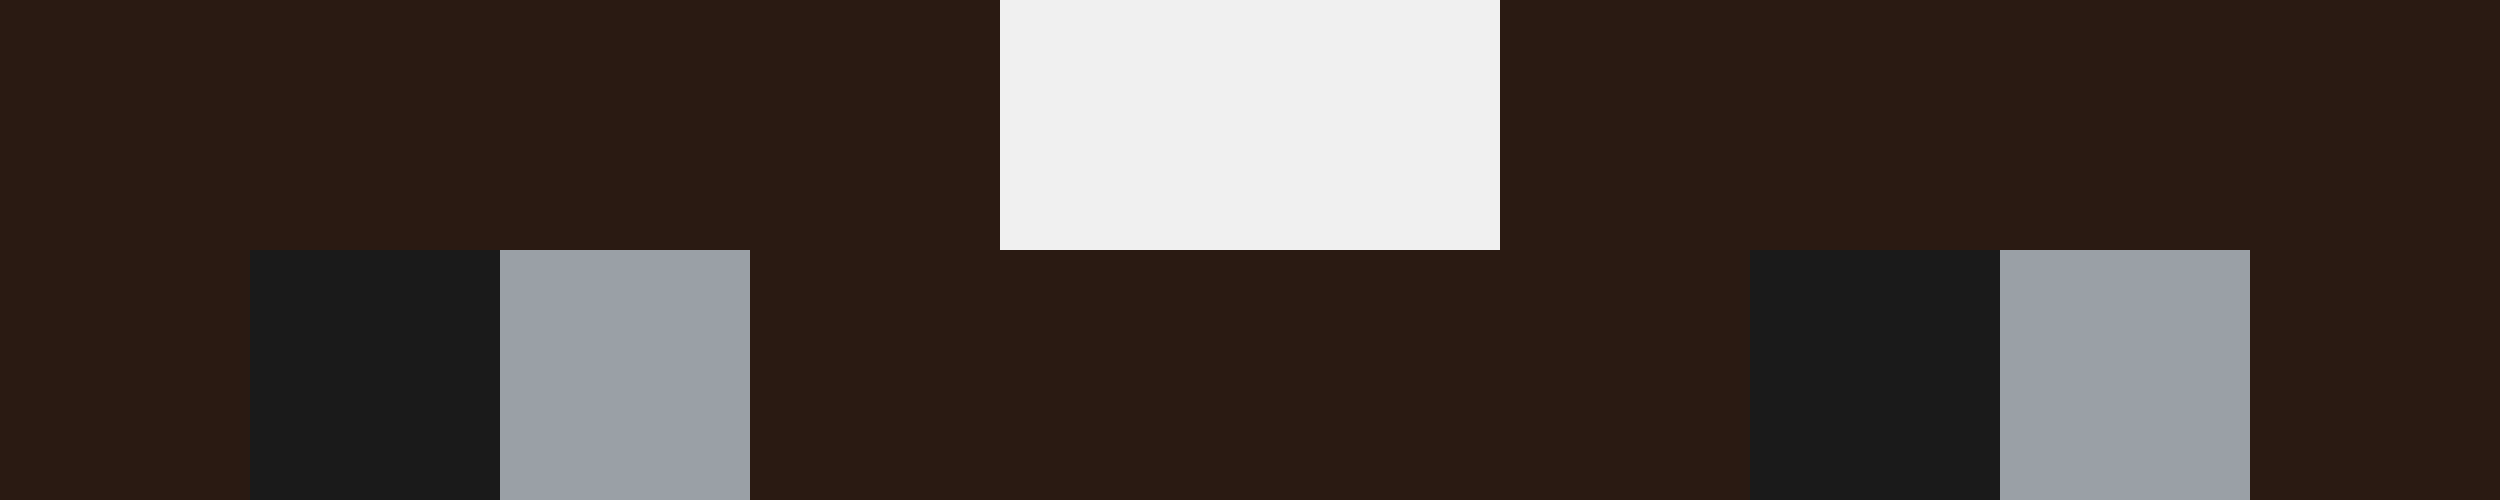
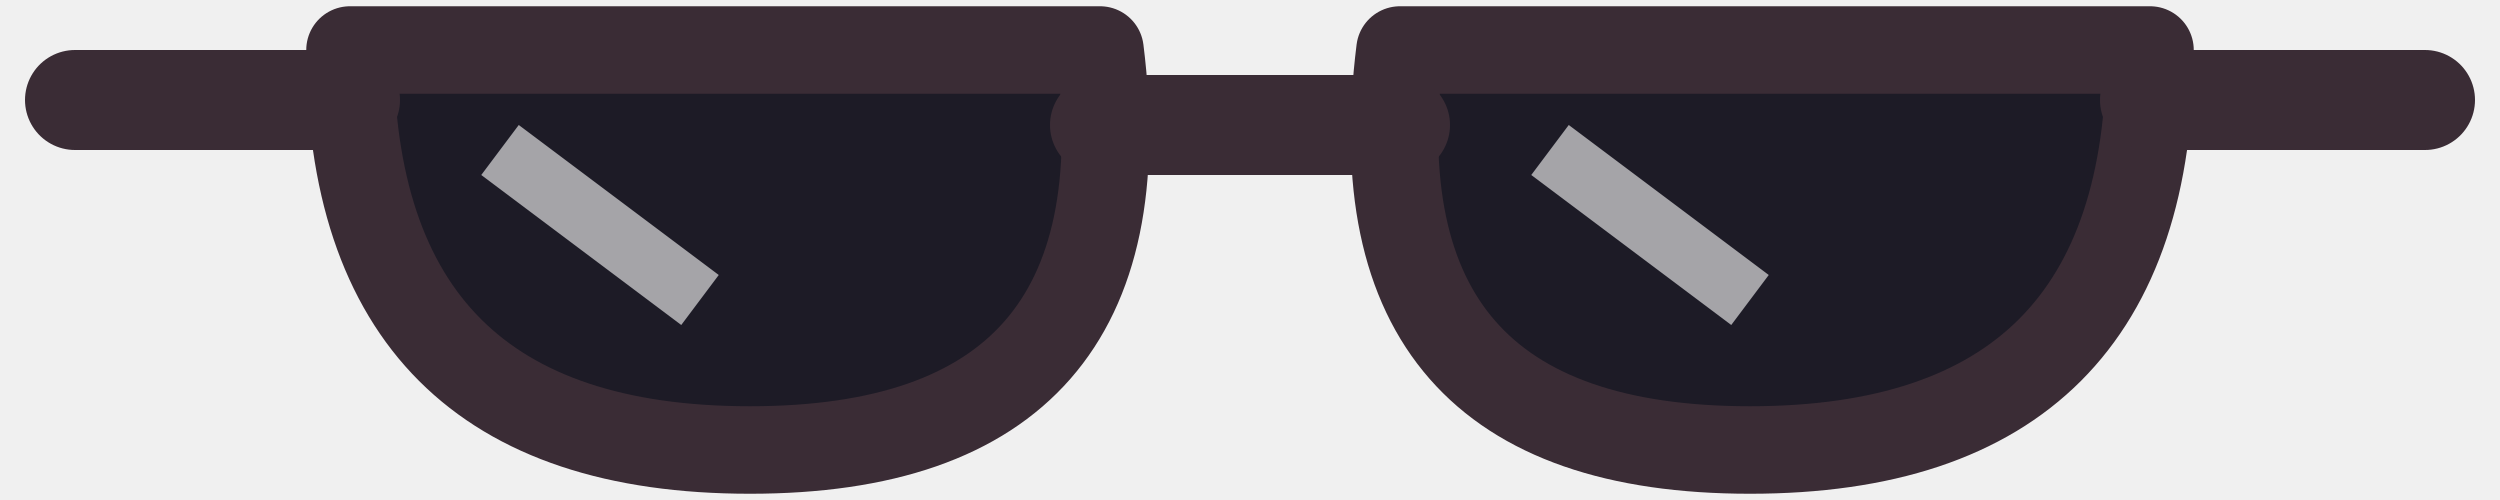
- <svg xmlns="http://www.w3.org/2000/svg" viewBox="0 0 10 2" width="60" height="12" shape-rendering="crispEdges">
-   <rect x="0" y="0" width="4" height="1" fill="#2a1a12" />
-   <rect x="6" y="0" width="4" height="1" fill="#2a1a12" />
-   <rect x="0" y="1" width="1" height="1" fill="#2a1a12" />
-   <rect x="1" y="1" width="1" height="1" fill="#1a1a1a" />
-   <rect x="2" y="1" width="1" height="1" fill="#9aa0a6" />
-   <rect x="3" y="1" width="4" height="1" fill="#2a1a12" />
-   <rect x="7" y="1" width="1" height="1" fill="#1a1a1a" />
-   <rect x="8" y="1" width="1" height="1" fill="#9aa0a6" />
-   <rect x="9" y="1" width="1" height="1" fill="#2a1a12" />
+ <svg xmlns="http://www.w3.org/2000/svg" viewBox="0 0 100 20" width="100" height="20">
+   <path d="M14 2h30q2 16-14 16T14 2zM56 2h30q0 16-16 16T56 2z" fill="#1d1b26" stroke="#3a2c35" stroke-width="3.5" stroke-linejoin="round" stroke-linecap="round" />
+   <path d="M44 5h12M14 4H3M86 4h11" stroke="#3a2c35" stroke-width="4" stroke-linecap="round" />
+   <path d="M20 6l8 6M62 6l8 6" stroke="#fff" stroke-width="2.5" opacity=".6" />
</svg>
